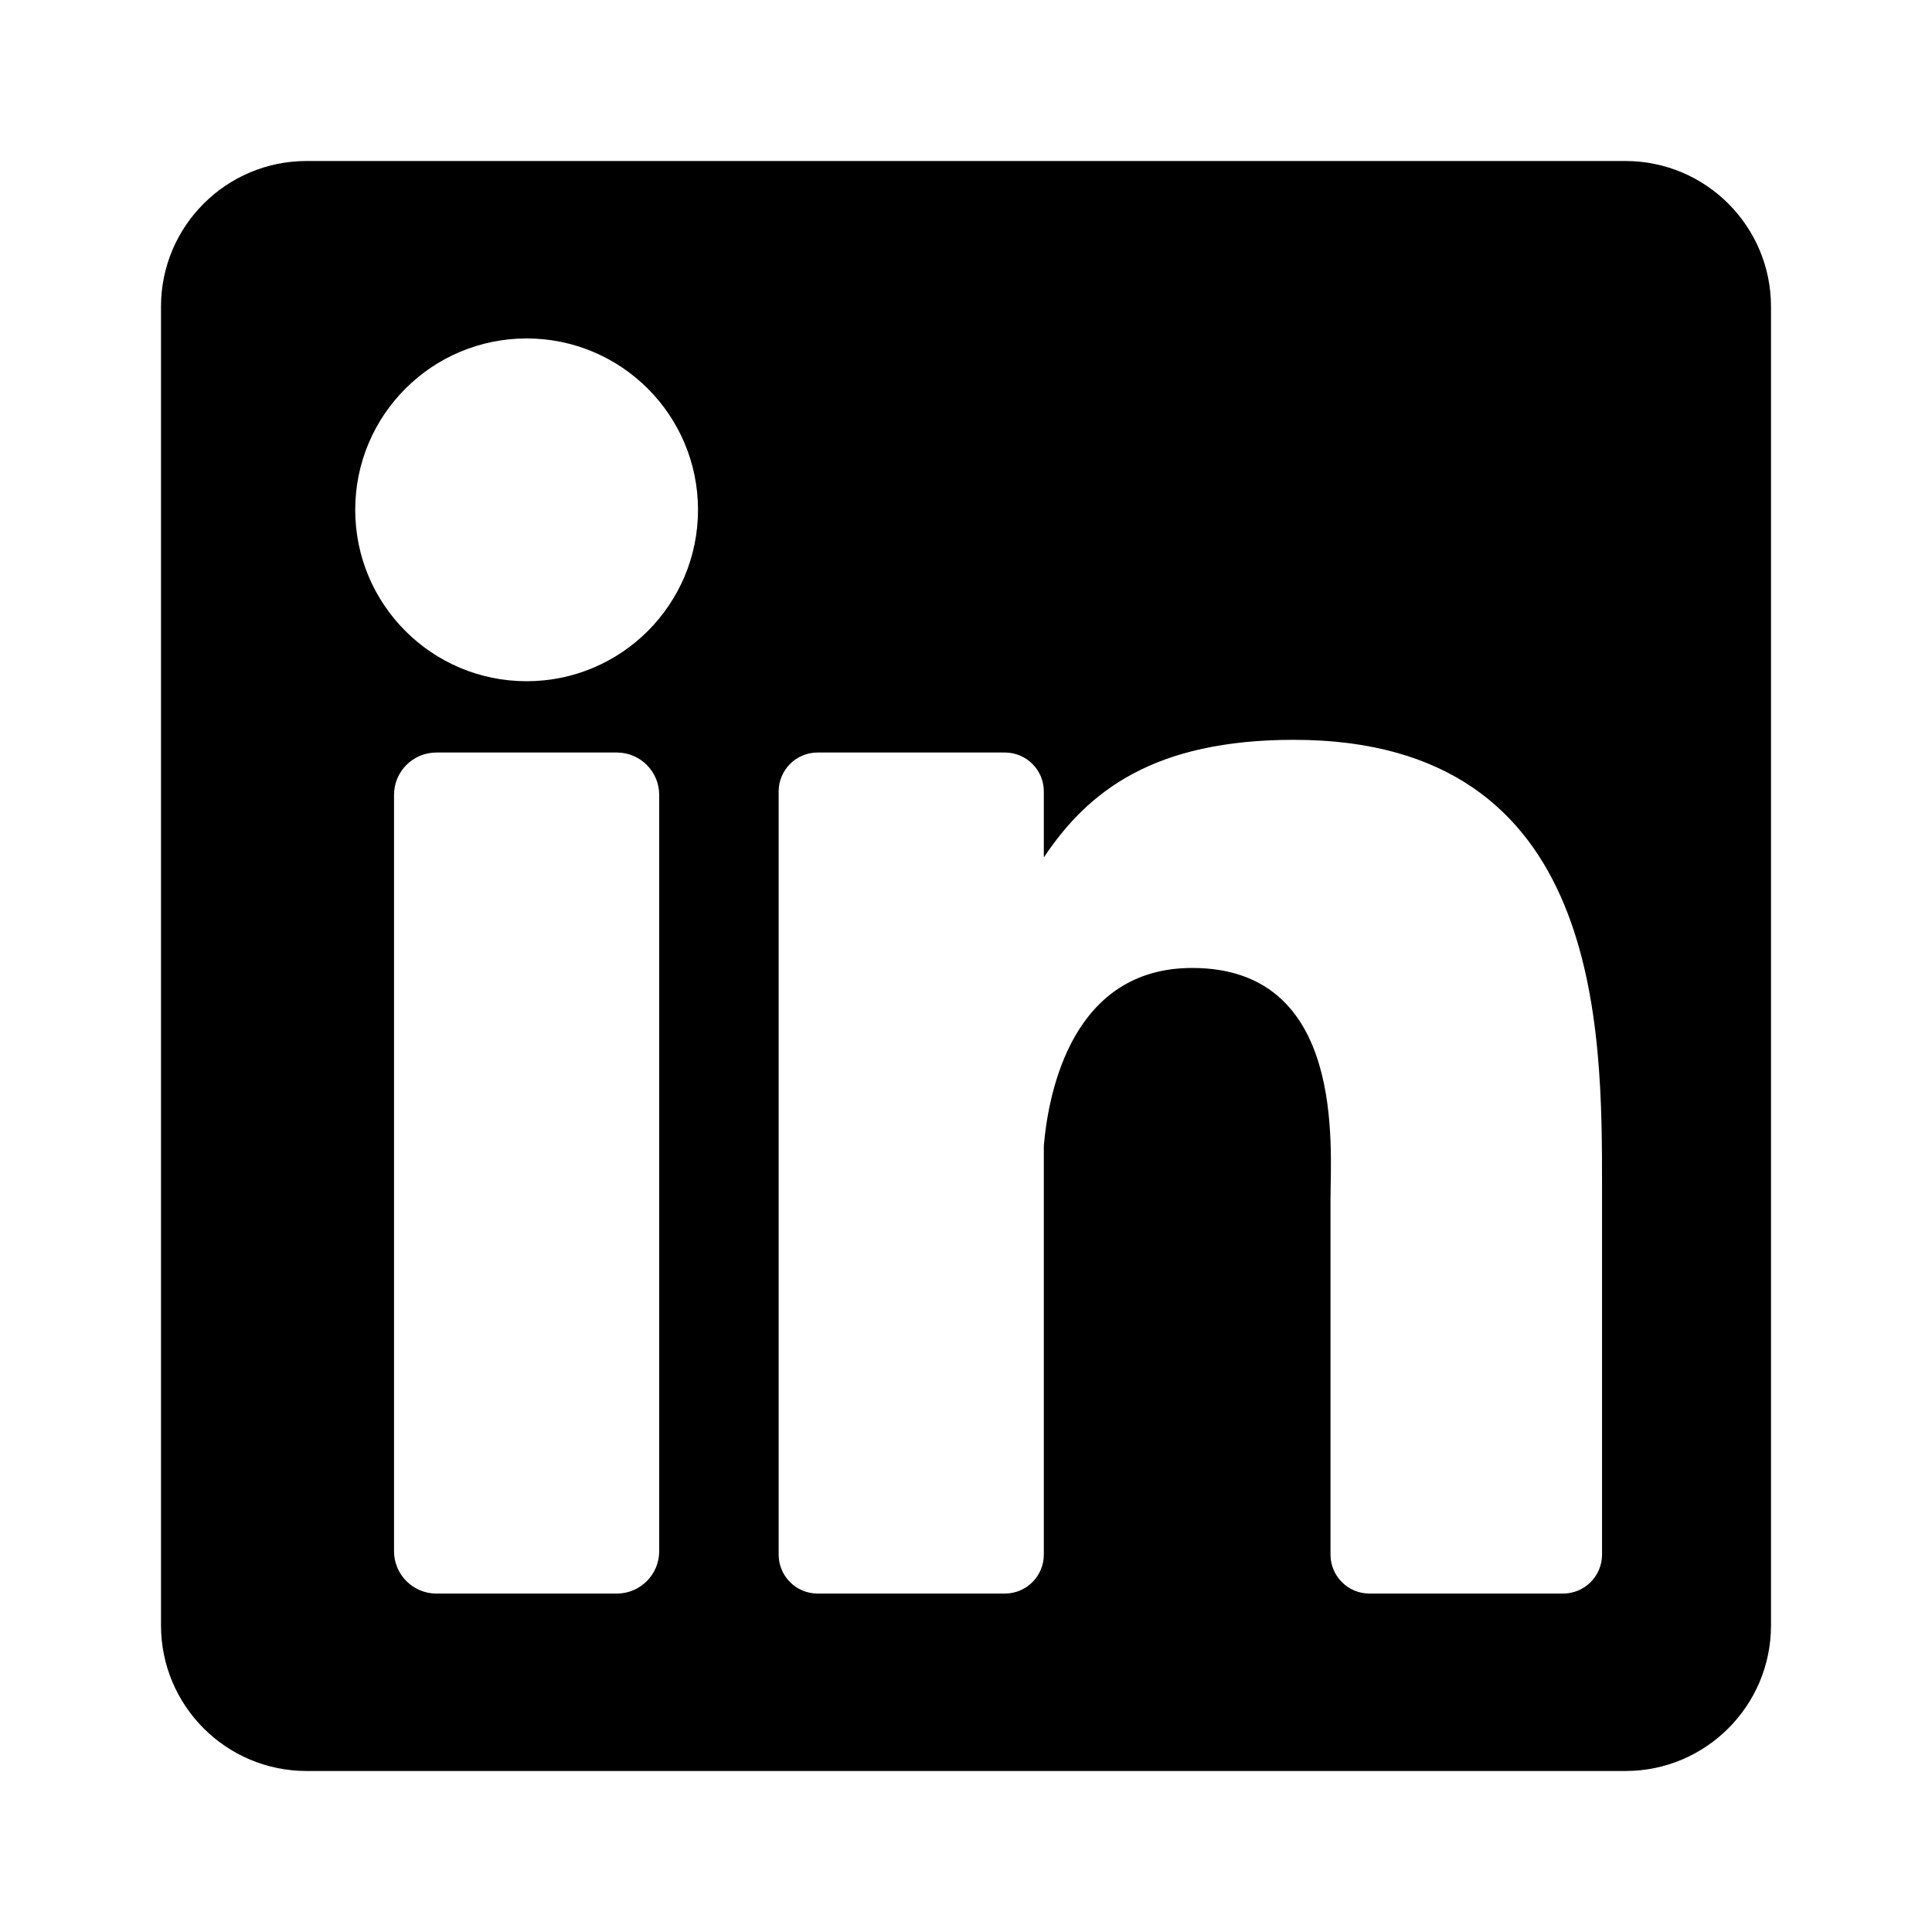
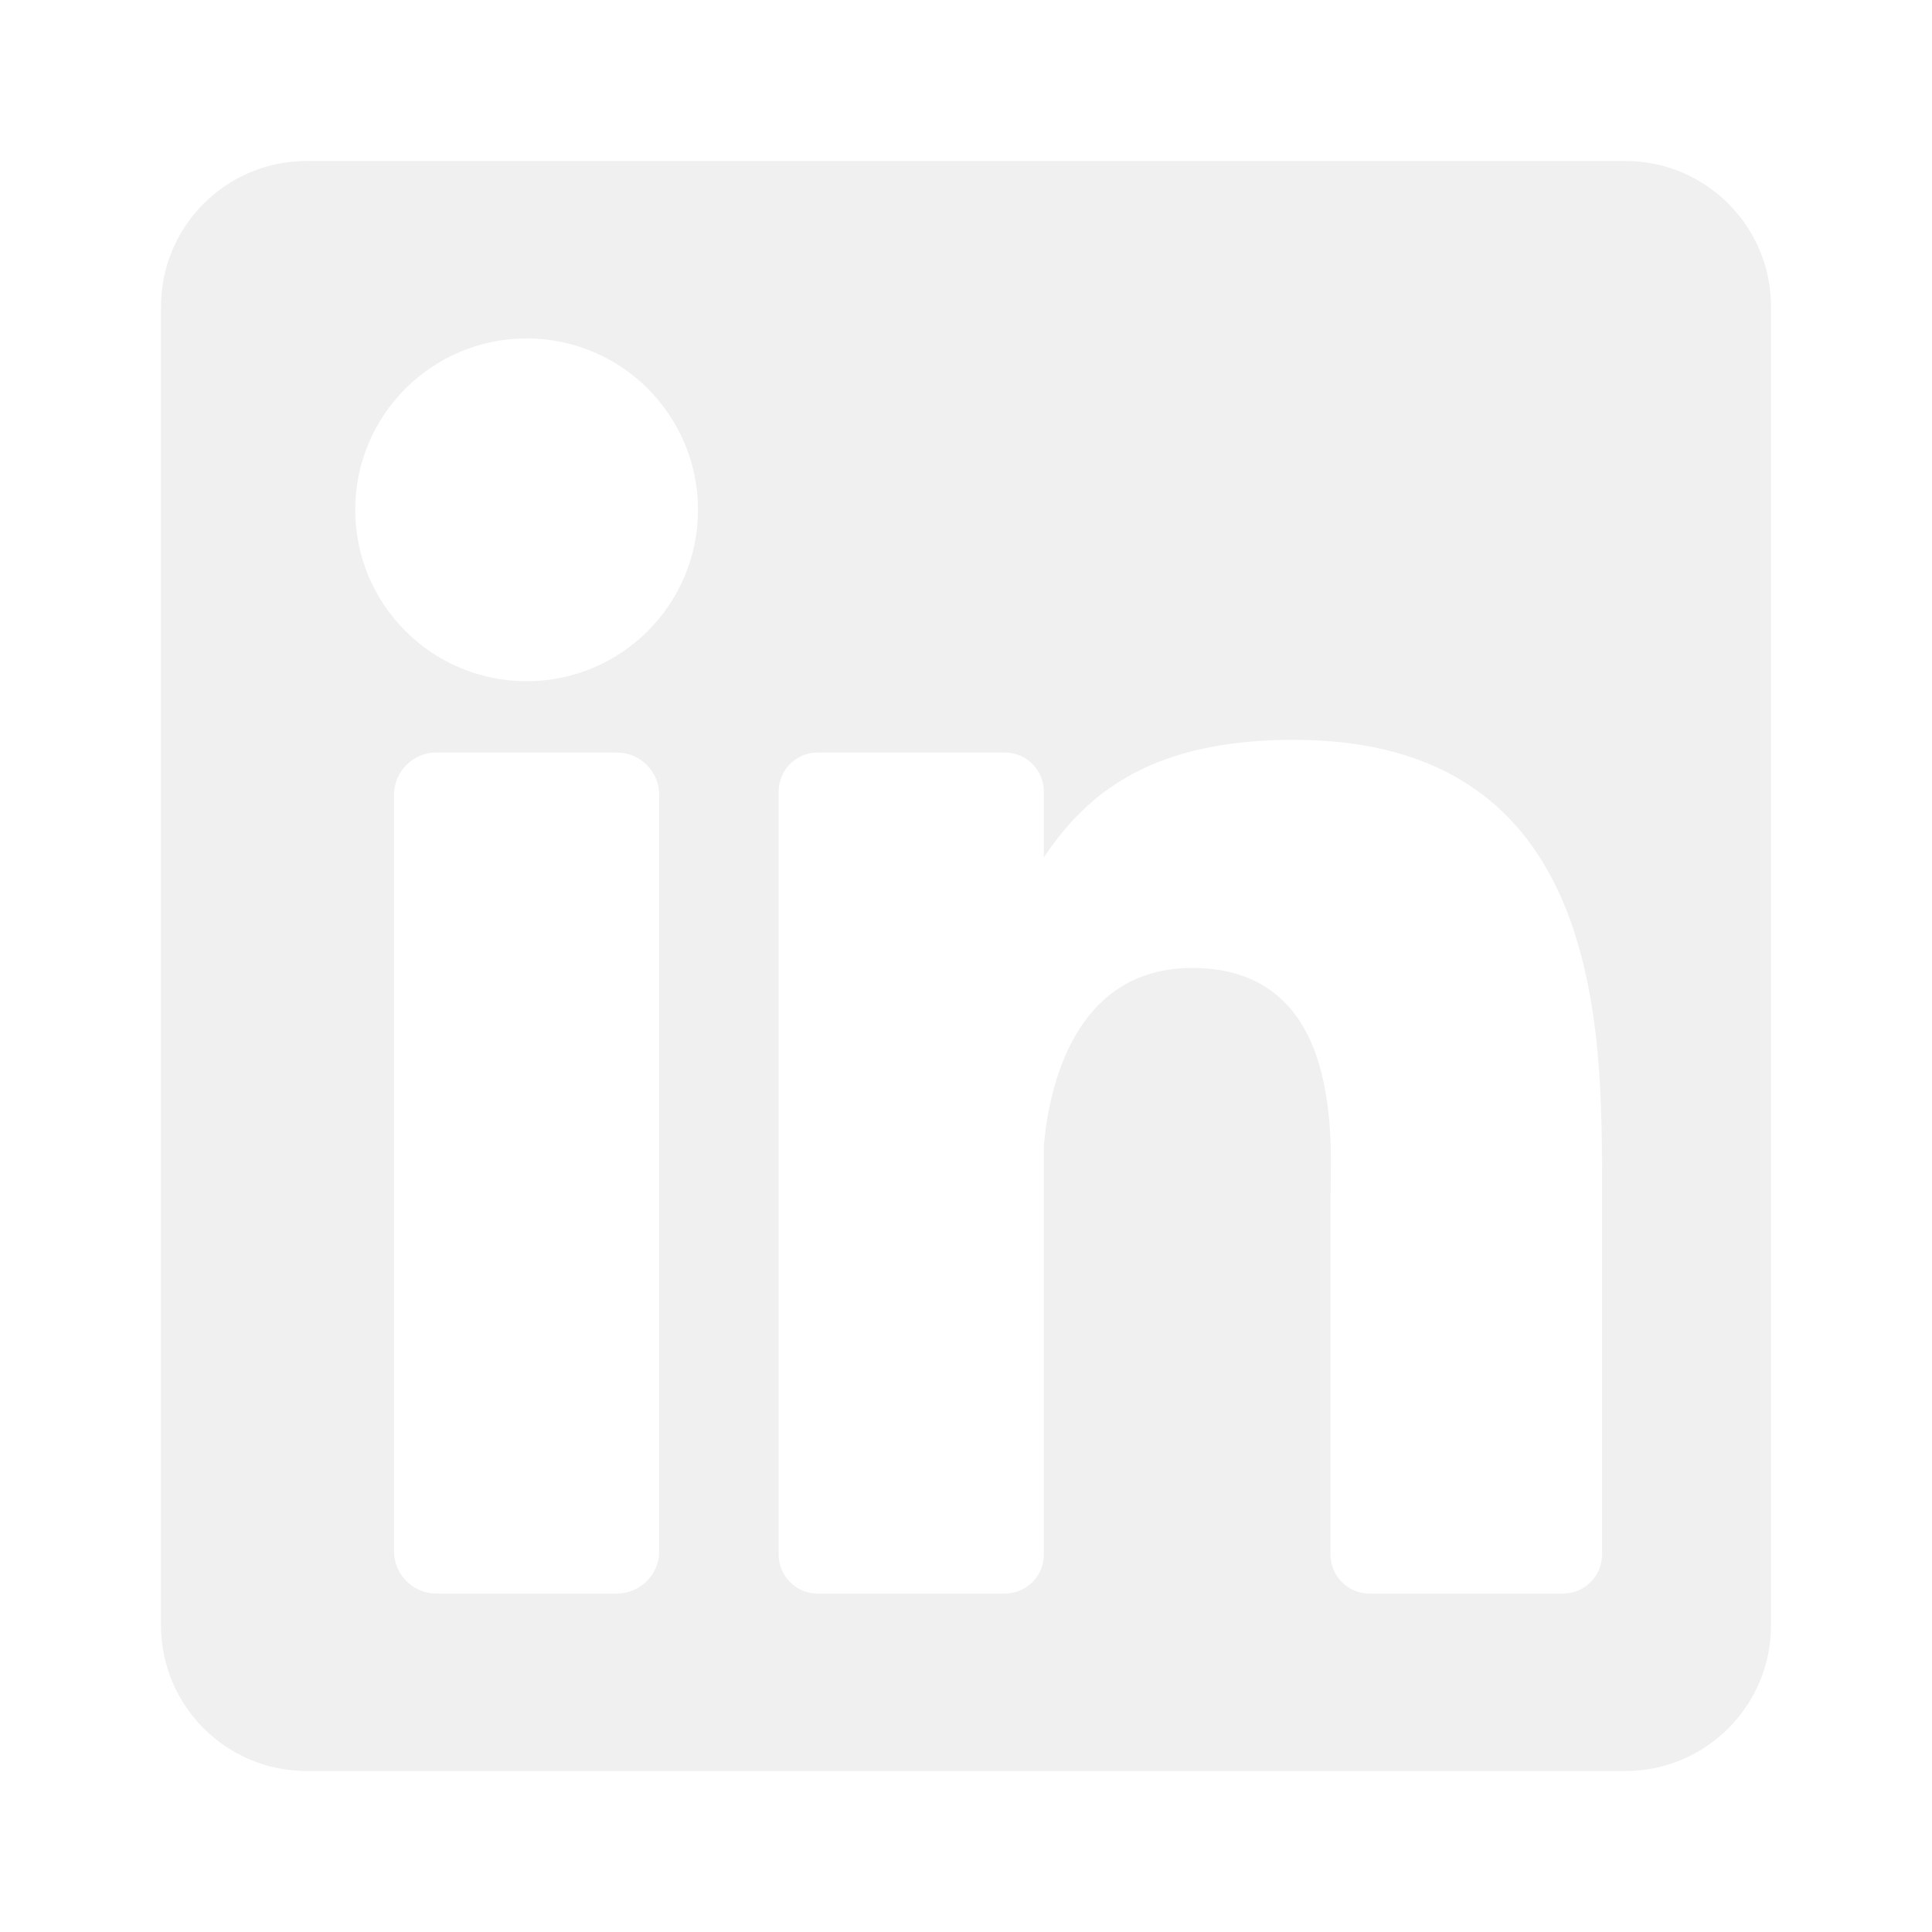
- <svg xmlns="http://www.w3.org/2000/svg" height="64px" width="64px" version="1.1" id="Layer_1" viewBox="-38.2 -38.2 458.40 458.40" xml:space="preserve" fill="#000000">
+ <svg xmlns="http://www.w3.org/2000/svg" height="64px" width="64px" version="1.1" id="Layer_1" viewBox="-38.2 -38.2 458.40 458.40" xml:space="preserve" fill="#f0f0f0">
  <g id="SVGRepo_bgCarrier" stroke-width="0" />
  <g id="SVGRepo_tracerCarrier" stroke-linecap="round" stroke-linejoin="round" />
  <g id="SVGRepo_iconCarrier">
-     <path style="fill:#000000;" d="M347.445,0H34.555C15.471,0,0,15.471,0,34.555v312.889C0,366.529,15.471,382,34.555,382h312.889 C366.529,382,382,366.529,382,347.444V34.555C382,15.471,366.529,0,347.445,0z M118.207,329.844c0,5.554-4.502,10.056-10.056,10.056 H65.345c-5.554,0-10.056-4.502-10.056-10.056V150.403c0-5.554,4.502-10.056,10.056-10.056h42.806 c5.554,0,10.056,4.502,10.056,10.056V329.844z M86.748,123.432c-22.459,0-40.666-18.207-40.666-40.666S64.289,42.1,86.748,42.1 s40.666,18.207,40.666,40.666S109.208,123.432,86.748,123.432z M341.91,330.654c0,5.106-4.14,9.246-9.246,9.246H286.73 c-5.106,0-9.246-4.14-9.246-9.246v-84.168c0-12.556,3.683-55.021-32.813-55.021c-28.309,0-34.051,29.066-35.204,42.11v97.079 c0,5.106-4.139,9.246-9.246,9.246h-44.426c-5.106,0-9.246-4.14-9.246-9.246V149.593c0-5.106,4.14-9.246,9.246-9.246h44.426 c5.106,0,9.246,4.14,9.246,9.246v15.655c10.497-15.753,26.097-27.912,59.312-27.912c73.552,0,73.131,68.716,73.131,106.472 L341.91,330.654L341.91,330.654z" />
+     <path style="fill:#f0f0f0;" d="M347.445,0H34.555C15.471,0,0,15.471,0,34.555v312.889C0,366.529,15.471,382,34.555,382h312.889 C366.529,382,382,366.529,382,347.444V34.555C382,15.471,366.529,0,347.445,0z M118.207,329.844c0,5.554-4.502,10.056-10.056,10.056 H65.345c-5.554,0-10.056-4.502-10.056-10.056V150.403c0-5.554,4.502-10.056,10.056-10.056h42.806 c5.554,0,10.056,4.502,10.056,10.056V329.844z M86.748,123.432c-22.459,0-40.666-18.207-40.666-40.666S64.289,42.1,86.748,42.1 s40.666,18.207,40.666,40.666S109.208,123.432,86.748,123.432z M341.91,330.654c0,5.106-4.14,9.246-9.246,9.246H286.73 c-5.106,0-9.246-4.14-9.246-9.246v-84.168c0-12.556,3.683-55.021-32.813-55.021c-28.309,0-34.051,29.066-35.204,42.11v97.079 c0,5.106-4.139,9.246-9.246,9.246h-44.426c-5.106,0-9.246-4.14-9.246-9.246V149.593c0-5.106,4.14-9.246,9.246-9.246h44.426 c5.106,0,9.246,4.14,9.246,9.246v15.655c10.497-15.753,26.097-27.912,59.312-27.912c73.552,0,73.131,68.716,73.131,106.472 L341.91,330.654L341.91,330.654z" />
  </g>
</svg>
